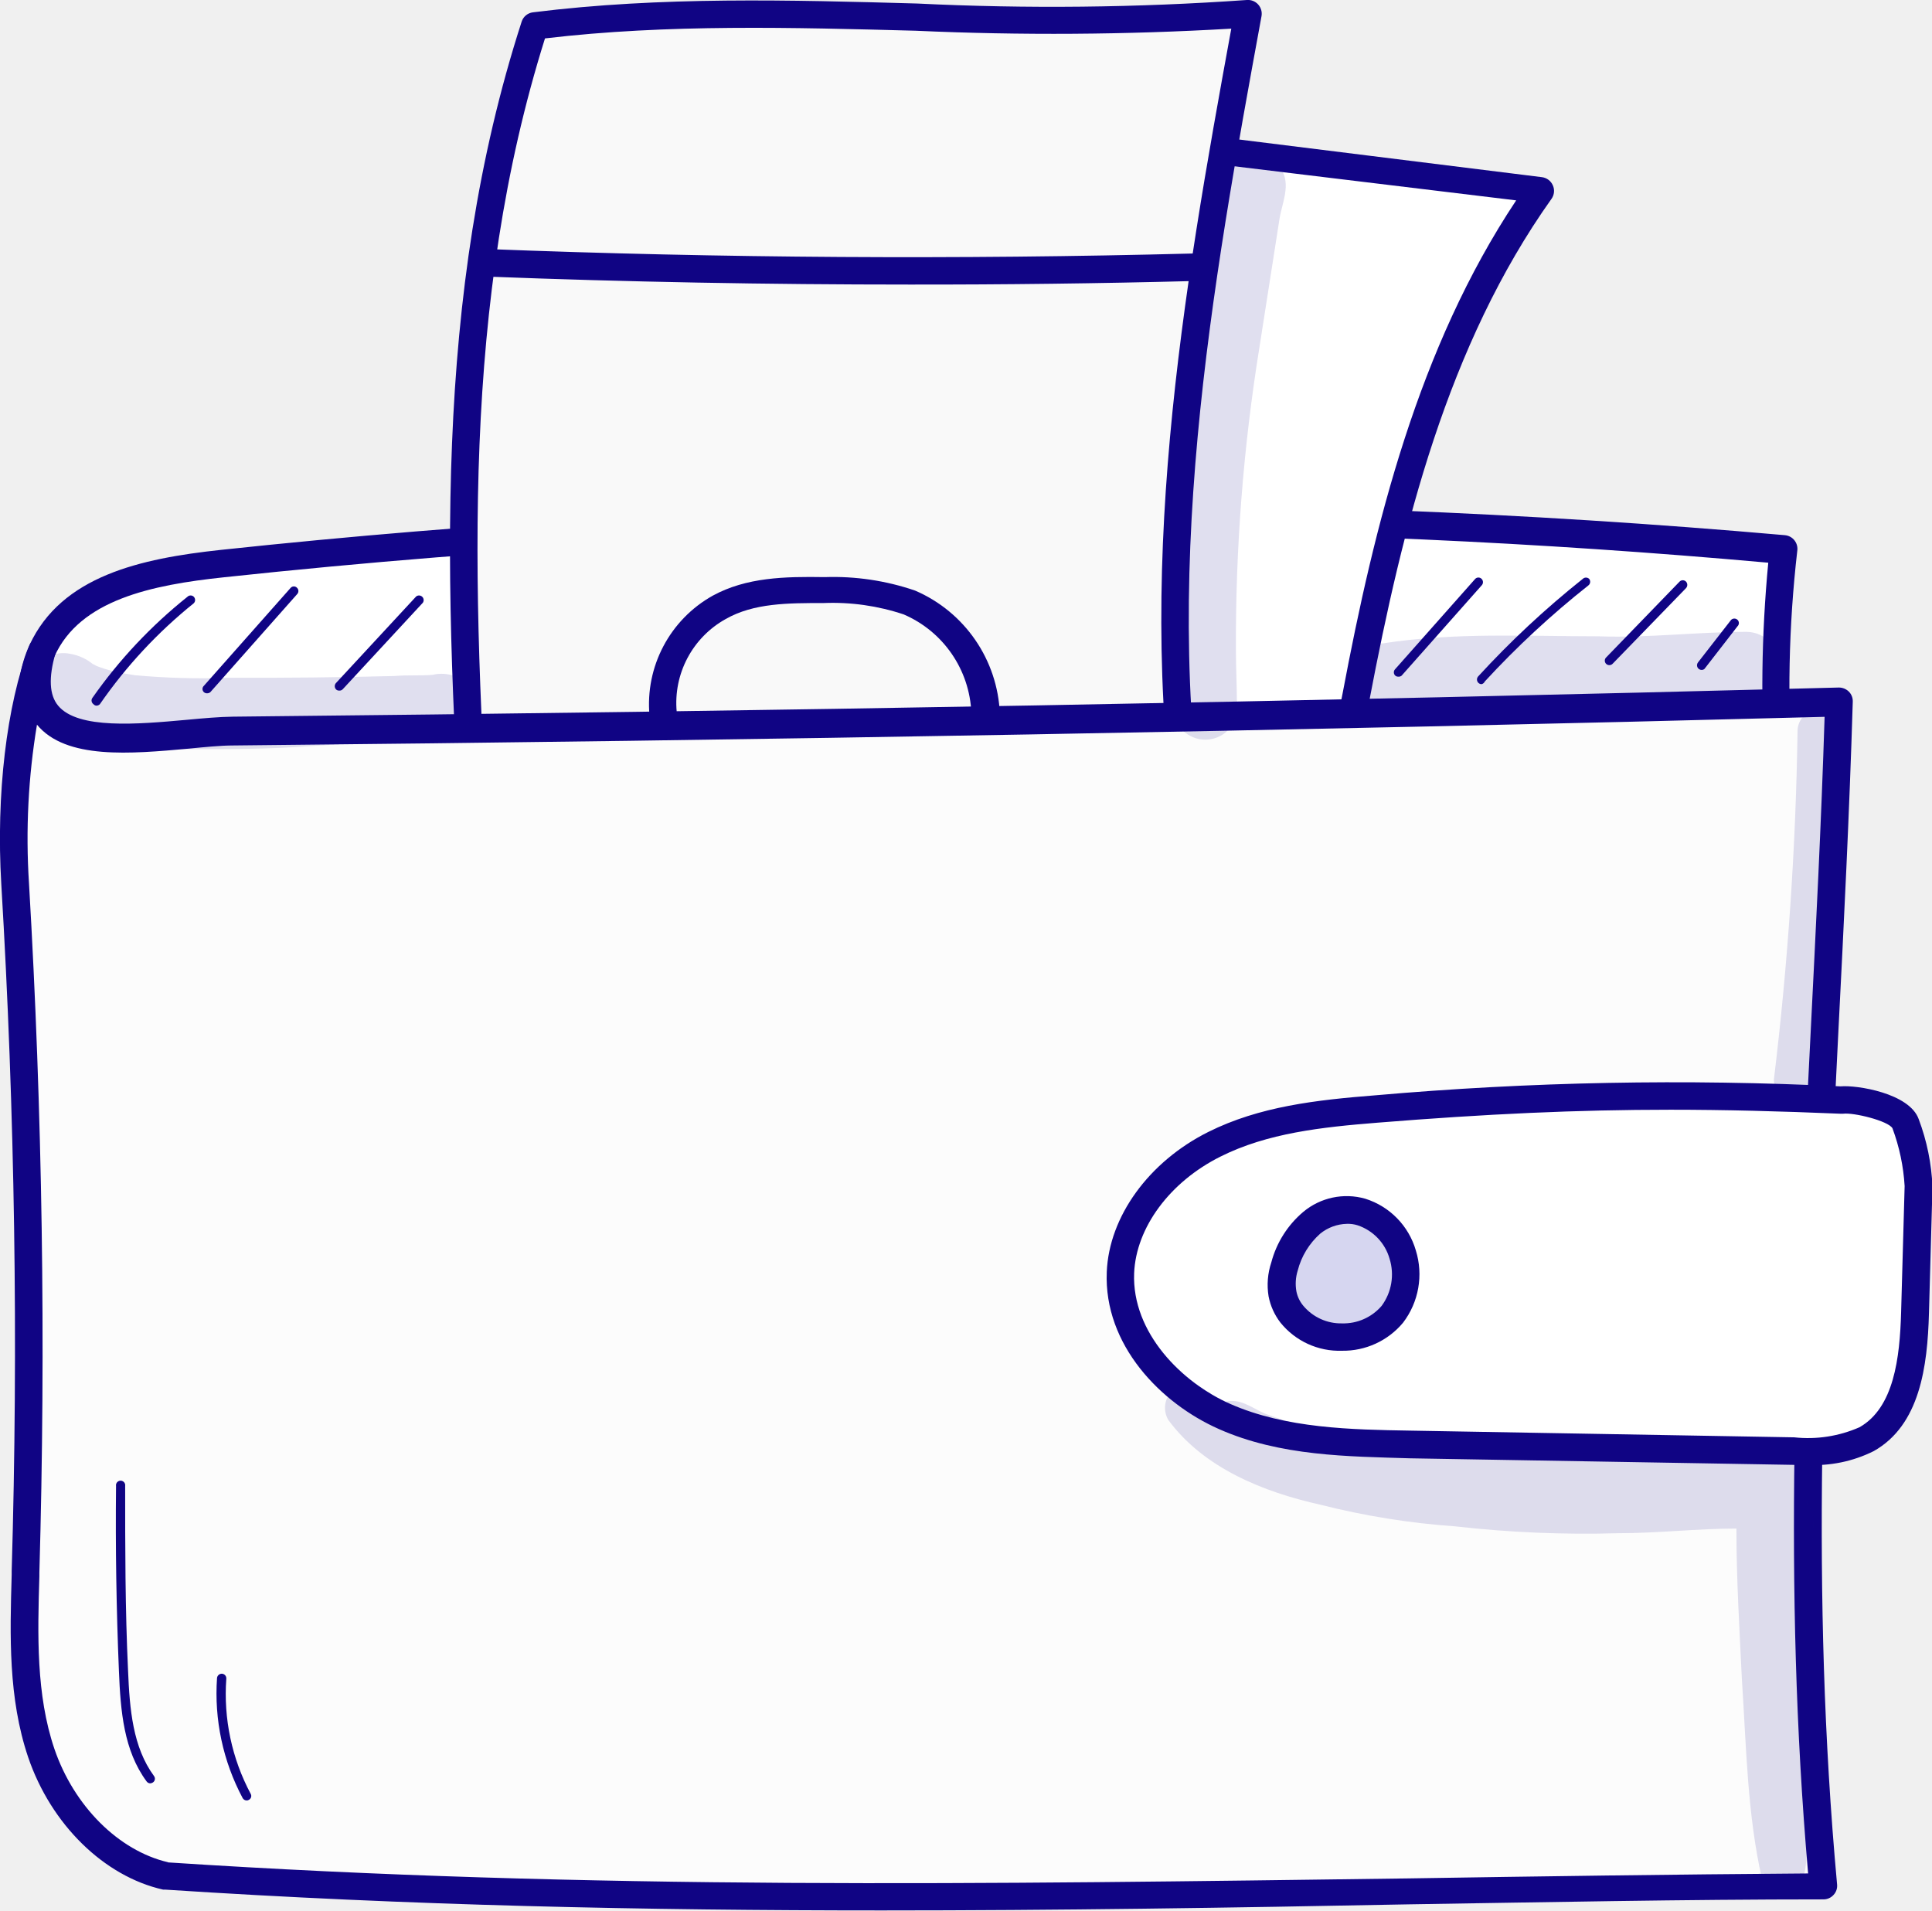
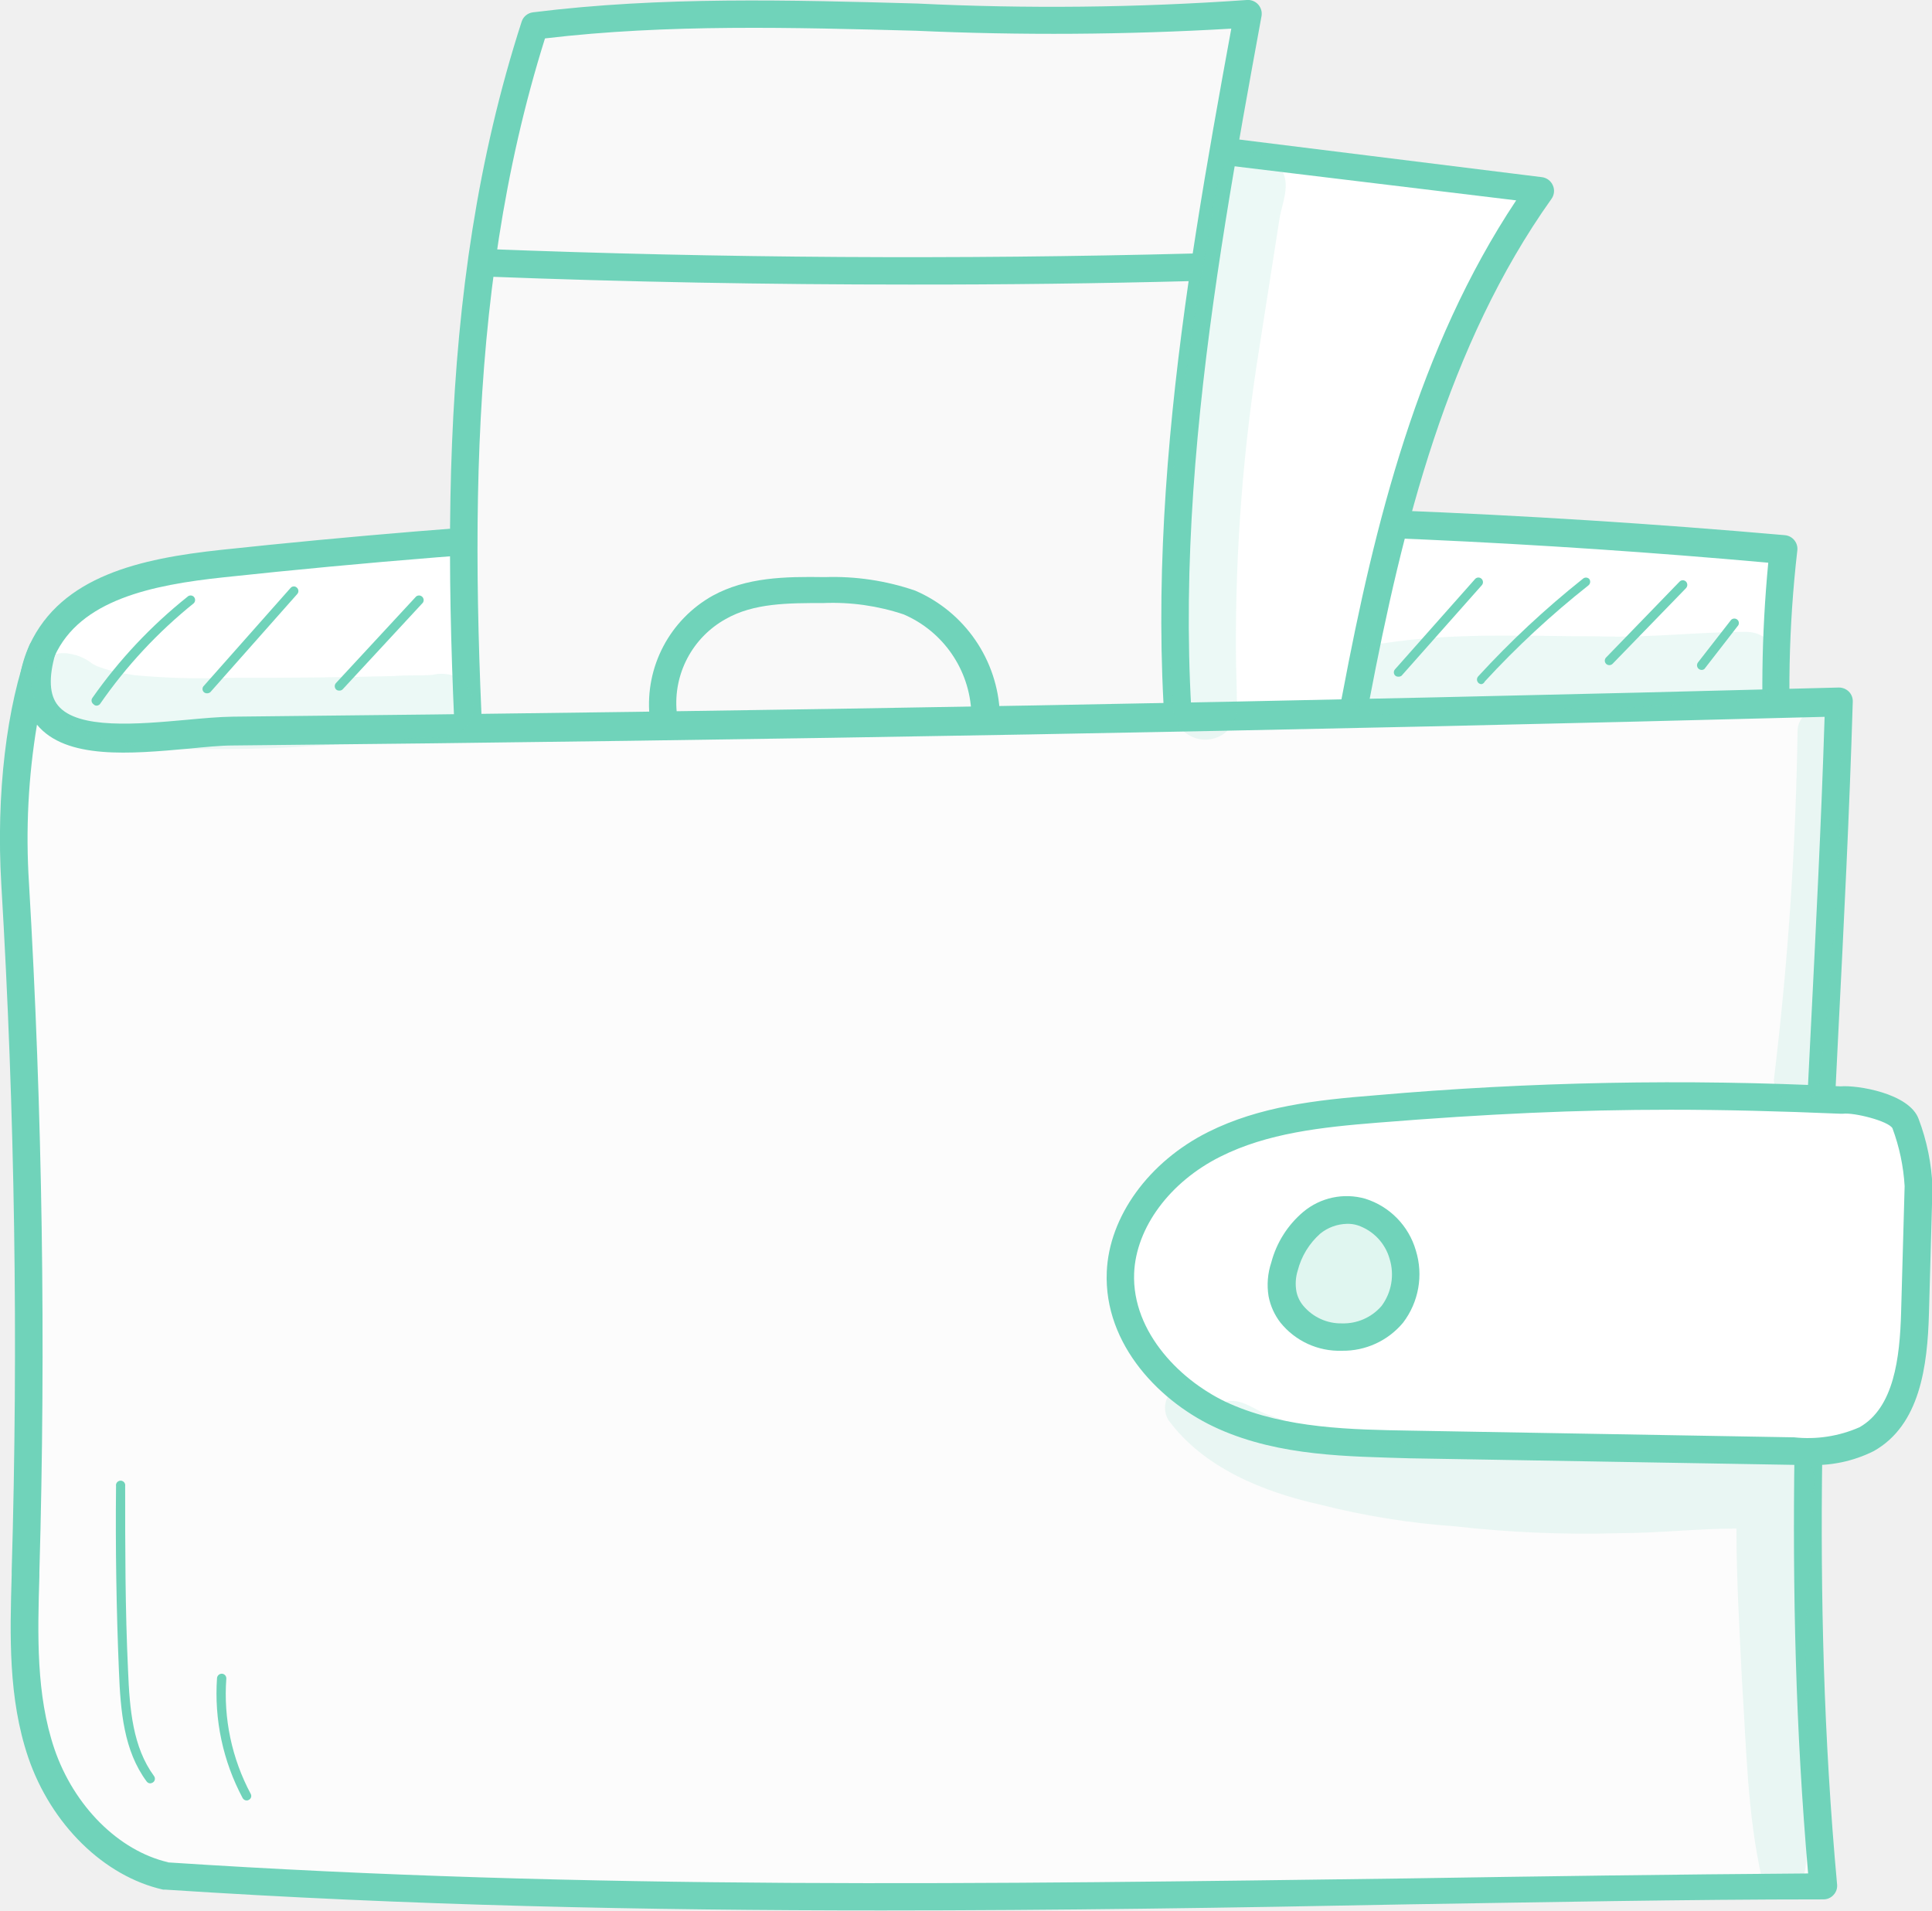
<svg xmlns="http://www.w3.org/2000/svg" viewBox="0 0 120.71 119.37">
  <defs>
-     <style>.cls-1{fill:#fff;}.cls-2{fill:#100484;}.cls-3{fill:#f9f9f9;}.cls-4{fill:#fcfcfc;}.cls-5{fill:#d6d6f0;}.cls-6{opacity:0.13;}</style>
+     <style>.cls-1{fill:#fff;}.cls-2{fill:#70d3ba;}.cls-3{fill:#f9f9f9;}.cls-4{fill:#fcfcfc;}.cls-5{fill:#e0f6f0;}.cls-6{opacity:0.13;}</style>
  </defs>
  <g id="Layer_2" data-name="Layer 2">
    <g id="Layer_1-2" data-name="Layer 1">
      <path class="cls-1" d="M111.44,34.3a500.85,500.85,0,0,0-97.56.92c-4.43.47-9.38,1.38-11.25,5.43-2.28,4.94,2,10.61,6.85,13.07,7.44,3.76,16.11,4,24.46,4.05,24.94.11,50-1,74.45-6a3.5,3.5,0,0,0,2.49-1.3,3.51,3.51,0,0,0,.29-2A76.09,76.09,0,0,1,111.44,34.3Z" />
      <path class="cls-2" d="M37,58.64h-3c-8.84,0-17.4-.38-24.84-4.15C3.72,51.76-.58,45.56,1.85,40.29c2-4.3,6.92-5.39,11.94-5.93a504.17,504.17,0,0,1,97.73-.92.86.86,0,0,1,.77,1A75.28,75.28,0,0,0,112,48.5a4.34,4.34,0,0,1-.41,2.45,4.38,4.38,0,0,1-3.07,1.7C88.06,56.78,65.88,58.64,37,58.64ZM67.38,33.22A500.66,500.66,0,0,0,14,36.07C9.45,36.55,5,37.49,3.41,41,1.41,45.35,5.2,50.59,9.87,53c7.1,3.6,15.44,3.93,24.07,4,30.27.13,53.19-1.7,74.28-5.94.76-.16,1.61-.37,1.92-.89a2.81,2.81,0,0,0,.17-1.49,82,82,0,0,1,.17-13.52Q89,33.23,67.38,33.22Z" />
      <path class="cls-1" d="M72.11,8.92l24.13,3c-6.56,9.23-9.41,20.55-11.52,31.67-.37,1.94-.83,4.08-2.43,5.25a7.86,7.86,0,0,1-2.84,1.1,11.49,11.49,0,0,1-5.5.44c-3.72-.93-5.53-5.13-6.25-8.9C65.6,30.55,68,19.22,72.11,8.92Z" />
      <path class="cls-2" d="M75.56,51.38a7.59,7.59,0,0,1-1.82-.21c-4.61-1.14-6.29-6.49-6.88-9.57-1.9-9.85-.4-21,4.45-33a.86.86,0,0,1,.9-.53l24.13,3a.86.86,0,0,1,.68.51.85.85,0,0,1-.08.84c-6.51,9.15-9.31,20.47-11.38,31.33-.35,1.84-.83,4.36-2.76,5.78a8.49,8.49,0,0,1-3.15,1.25A17.61,17.61,0,0,1,75.56,51.38ZM72.66,9.85c-4.53,11.5-5.92,22.07-4.12,31.43.52,2.68,1.93,7.31,5.62,8.23a10.86,10.86,0,0,0,5.08-.44,7.22,7.22,0,0,0,2.55-1c1.28-1,1.72-2.77,2.09-4.72,2-10.6,4.73-21.63,10.85-30.83Z" />
      <path class="cls-3" d="M29.87,56c-1.2-18.25-2.09-37,3.53-54.42C48.21-.25,63.27,2.18,78,.86c-3.26,17.76-6.52,36-3.17,53.75Z" />
      <path class="cls-2" d="M29.87,56.9a.86.86,0,0,1-.86-.8c-1.3-19.84-1.94-37.65,3.58-54.74A.85.85,0,0,1,33.3.77c8-1,16.1-.77,24-.55A173.38,173.38,0,0,0,77.9,0a.86.86,0,0,1,.92,1c-3.06,16.7-6.53,35.62-3.17,53.45a.86.86,0,0,1-.17.69.87.87,0,0,1-.65.32L29.9,56.9ZM34.05,2.4C28.89,18.82,29.43,36,30.67,55.16l43.12-1.37c-3.05-17.45.16-35.72,3.14-52a190.89,190.89,0,0,1-19.72.13C49.59,1.72,41.72,1.49,34.05,2.4Z" />
      <path class="cls-4" d="M114.88,43.87Q64.74,45.19,14.55,45.69c-4.49,0-14.11,2.57-11.92-5C1,44.87.67,50.67.94,55.18q1.27,21.48.66,43c-.11,3.8-.25,7.7,1,11.3s4.15,6.9,7.8,7.71c35.19,2.31,68.55.87,103.53.67C111.57,92.45,114.13,69.26,114.88,43.87Z" />
      <path class="cls-2" d="M55.09,119.37c-14.79,0-29.52-.3-44.77-1.3l-.13,0c-3.69-.83-7-4.07-8.43-8.27C.51,106.1.62,102.19.73,98.4v-.23C1.15,83.91.93,69.46.08,55.23c-.33-5.59.33-11.16,1.75-14.89a.87.87,0,0,1,1.08-.5.86.86,0,0,1,.55,1c-.43,1.5-.38,2.59.17,3.25,1.24,1.5,5,1.16,8,.89,1.07-.1,2.08-.19,2.93-.2,33.29-.33,67.05-.94,100.32-1.82a.88.88,0,0,1,.63.25.84.84,0,0,1,.25.63c-.21,7-.56,13.93-.9,20.62-.9,18-1.76,34.94-.08,53.29a.83.83,0,0,1-.22.65.84.84,0,0,1-.63.28c-8.72,0-17.46.18-25.91.31C76.84,119.21,66,119.37,55.09,119.37Zm-44.59-3c26.36,1.73,51.19,1.35,77.47,1,8.16-.13,16.58-.25,25-.31-1.58-18.11-.74-34.87.16-52.59.32-6.39.66-13,.87-19.68-33,.87-66.44,1.47-99.44,1.79-.78,0-1.76.1-2.79.2-3.58.32-7.65.7-9.46-1.5h0a43.36,43.36,0,0,0-.5,9.89c.84,14.29,1.06,28.79.65,43.1v.23c-.11,3.63-.21,7.39.94,10.78C4.62,112.85,7.41,115.64,10.5,116.36Z" />
      <path class="cls-2" d="M56.83,17.78c-8.84,0-17.69-.16-26.47-.5a.86.86,0,0,1,.07-1.72c14.63.57,29.47.66,44.1.28h0a.86.86,0,0,1,.86.84.86.86,0,0,1-.83.88Q65.73,17.79,56.83,17.78Z" />
      <path class="cls-2" d="M61.55,45.39a.86.86,0,0,1-.86-.84,7,7,0,0,0-4.23-6.16,14,14,0,0,0-5-.71c-2.23,0-4.37,0-6.12,1a6,6,0,0,0-3.06,5.8.86.86,0,0,1-.76,1,.87.87,0,0,1-.94-.77,7.78,7.78,0,0,1,3.95-7.49c2.11-1.15,4.5-1.2,7-1.16a15.75,15.75,0,0,1,5.64.84,8.76,8.76,0,0,1,5.3,7.71.86.86,0,0,1-.84.88Z" />
      <path class="cls-1" d="M115,68.74a212.79,212.79,0,0,0-29,.56c-3.47.27-7,.65-10.12,2.2S70.14,76,70,79.51c-.15,3.93,2.9,7.41,6.5,9s7.64,1.68,11.57,1.75l24,.41a8.68,8.68,0,0,0,4.53-.73c2.57-1.47,3-5,3-7.9l.21-7.9a12.62,12.62,0,0,0-.8-3.91C118.66,69.13,115.6,68.62,115,68.74Z" />
      <path class="cls-2" d="M112.88,91.53h-.81l-24-.41C84.26,91,80,91,76.15,89.29c-3.62-1.6-7.19-5.25-7-9.81.14-3.46,2.62-6.89,6.34-8.75,3.2-1.6,6.76-2,10.43-2.29A213.41,213.41,0,0,1,115,67.88c1-.09,4.3.42,4.88,2.05a13.55,13.55,0,0,1,.86,4.23l-.22,7.89c-.09,3.34-.57,7-3.45,8.62A8.3,8.3,0,0,1,112.88,91.53Zm-8.51-22.19c-5.83,0-11.48.26-18.31.81-3.5.28-6.88.65-9.81,2.12-3.16,1.58-5.27,4.43-5.39,7.28-.15,3.73,3,6.85,6,8.17,3.49,1.54,7.61,1.61,11.24,1.67l24,.42a8,8,0,0,0,4.08-.63c2.15-1.22,2.52-4.32,2.6-7.18l.22-7.89a12.47,12.47,0,0,0-.76-3.61c-.25-.46-2.43-1-3.09-.91H115C111.19,69.43,107.75,69.34,104.37,69.34Z" />
      <path class="cls-5" d="M85,75.75a3.34,3.34,0,0,0-3.06.66,5.48,5.48,0,0,0-1.71,2.74,3.72,3.72,0,0,0-.15,1.72,3.15,3.15,0,0,0,.6,1.25,4.19,4.19,0,0,0,6.28,0A4.12,4.12,0,0,0,85,75.75Z" />
      <path class="cls-2" d="M83.84,84.4h0A4.73,4.73,0,0,1,80,82.64,3.9,3.9,0,0,1,79.26,81a4.43,4.43,0,0,1,.17-2.12,6.21,6.21,0,0,1,2-3.16,4.23,4.23,0,0,1,3.87-.82h0a4.78,4.78,0,0,1,3.16,3.23,5,5,0,0,1-.8,4.52A4.88,4.88,0,0,1,83.84,84.4Zm.31-7.93a2.74,2.74,0,0,0-1.66.61,4.61,4.61,0,0,0-1.41,2.31A2.75,2.75,0,0,0,81,80.7a2,2,0,0,0,.43.89,3.07,3.07,0,0,0,2.42,1.1h0a3.15,3.15,0,0,0,2.47-1.09,3.3,3.3,0,0,0,.5-2.95,3.1,3.1,0,0,0-2-2.09h0A2,2,0,0,0,84.15,76.47Z" />
      <path class="cls-2" d="M6,44.09A.27.27,0,0,1,5.84,44a.28.28,0,0,1-.07-.39,30.45,30.45,0,0,1,5.94-6.32.28.28,0,0,1,.4,0,.29.29,0,0,1,0,.4A30,30,0,0,0,6.24,44,.29.29,0,0,1,6,44.09Z" />
      <path class="cls-2" d="M12.93,43.32a.28.28,0,0,1-.19-.07.27.27,0,0,1,0-.4l5.42-6.12a.27.27,0,0,1,.4,0,.28.28,0,0,1,0,.4l-5.42,6.12A.31.31,0,0,1,12.93,43.32Z" />
      <path class="cls-2" d="M21.19,43.15a.26.26,0,0,1-.19-.07.29.29,0,0,1,0-.41l5-5.4a.29.29,0,0,1,.42.39l-5,5.4A.27.27,0,0,1,21.19,43.15Z" />
      <path class="cls-2" d="M87.36,42.28a.26.26,0,0,1-.19-.07.28.28,0,0,1,0-.4l5-5.64a.28.28,0,0,1,.4,0,.29.29,0,0,1,0,.41l-5,5.64A.29.29,0,0,1,87.36,42.28Z" />
      <path class="cls-2" d="M92.56,42.75a.29.29,0,0,1-.21-.48,57.19,57.19,0,0,1,6.54-6.1.29.29,0,0,1,.4,0,.29.29,0,0,1-.05.41,56,56,0,0,0-6.47,6A.29.29,0,0,1,92.56,42.75Z" />
      <path class="cls-2" d="M100.55,41.56a.28.28,0,0,1-.2-.08.28.28,0,0,1,0-.4l4.59-4.74a.28.28,0,0,1,.4,0,.3.3,0,0,1,0,.41l-4.59,4.73A.28.28,0,0,1,100.55,41.56Z" />
      <path class="cls-2" d="M106.32,41.86a.29.29,0,0,1-.23-.47l2.07-2.66a.29.29,0,0,1,.4,0,.28.28,0,0,1,0,.4l-2.07,2.67A.28.28,0,0,1,106.32,41.86Z" />
      <path class="cls-2" d="M9.39,111.43a.28.28,0,0,1-.23-.12c-1.42-1.92-1.63-4.37-1.73-6.91-.16-3.83-.22-7.71-.18-11.54a.29.29,0,1,1,.57,0c0,3.82,0,7.69.18,11.51.1,2.45.3,4.8,1.62,6.6a.28.28,0,0,1-.06.4A.34.34,0,0,1,9.39,111.43Z" />
      <path class="cls-2" d="M15.41,112.5a.29.29,0,0,1-.25-.15,13.9,13.9,0,0,1-1.6-7.51.3.3,0,0,1,.31-.26.29.29,0,0,1,.27.31,13.23,13.23,0,0,0,1.52,7.19.27.27,0,0,1-.11.38A.25.25,0,0,1,15.41,112.5Z" />
      <g class="cls-6">
        <path class="cls-2" d="M80.05,10.57a2.16,2.16,0,0,0-3.92.51c-1.36,7.6-2.35,13.46-3,20.1a91.5,91.5,0,0,0,.22,13.45,2,2,0,0,0,3.93-.74c0-1.06-.06-2.13-.06-3.2a115.24,115.24,0,0,1,1.47-19q.62-4,1.25-8C80.1,12.67,80.67,11.55,80.05,10.57Z" />
      </g>
      <g class="cls-6">
        <path class="cls-2" d="M28.16,42.17a2.43,2.43,0,0,0-1.15,0c-.79.06-1.57,0-2.36.07-3.45.09-6.9.12-10.35.11a46.15,46.15,0,0,1-5.88-.16c-.34-.05-1.1-.18-1.39-.26a7.68,7.68,0,0,1-1-.32l-.25-.13a3,3,0,0,0-1.36-.62,2,2,0,0,0-1.3,3.76c2.51,1.78,5.74,2.12,8.74,2.19,2.5,0,5,0,7.48-.19,2.29-.11,4.57-.35,6.85-.54.89,0,1.94.21,2.66-.43A2,2,0,0,0,28.16,42.17Z" />
      </g>
      <g class="cls-6">
        <path class="cls-2" d="M109.14,39.48c-3.08,0-6.16.39-9.25.28-4.49,0-9-.26-13.48.44A2.23,2.23,0,1,0,87,44.58c2.08-.43,7.35-.19,11.27-.32,3.61.09,7.18-.34,10.77-.54A2.12,2.12,0,1,0,109.14,39.48Z" />
      </g>
      <g class="cls-6">
        <path class="cls-2" d="M112.93,93.8a1.63,1.63,0,0,0,.17-.22,2,2,0,0,0-1.19-2.93,2.07,2.07,0,0,0-1,0l-.38,0c-3.5.27-7,0-10.52.15a95,95,0,0,1-15-.9h-.09a15.9,15.9,0,0,1-1.86-.39h0a30.43,30.43,0,0,1-4-1.17c-.82-.35-1.57-1-2.51-.75a1.15,1.15,0,0,0-.31.11c-.3-.28-.52-.68-.93-.81A1.49,1.49,0,0,0,73,88.73c2.21,3,5.94,4.5,9.5,5.29a47.74,47.74,0,0,0,8.4,1.35,72,72,0,0,0,10.24.43c2.46,0,4.9-.29,7.35-.29,0,3.13.19,6.25.34,9.38.28,4.2.33,8.46,1.27,12.57a1.34,1.34,0,0,0,2.46.28c.52-1.56.28-3.29.39-4.91.05-3.85-.2-7.71-.1-11.56.07-1.6.25-3.2.39-4.79.07-.85.24-1.94-.31-2.49A1.15,1.15,0,0,0,112.93,93.8Z" />
      </g>
      <g class="cls-6">
        <path class="cls-2" d="M115,45.15a1.4,1.4,0,0,0-2.69.54,206.94,206.94,0,0,1-1.48,21.78,1.45,1.45,0,0,0,2.46,1c.61-.62.37-1.55.54-2.34-.09.81.35-2.63.36-3.3.44-4.75.8-9.5.82-14.27C114.92,47.45,115.26,46.22,115,45.15Z" />
      </g>
    </g>
  </g>
</svg>
